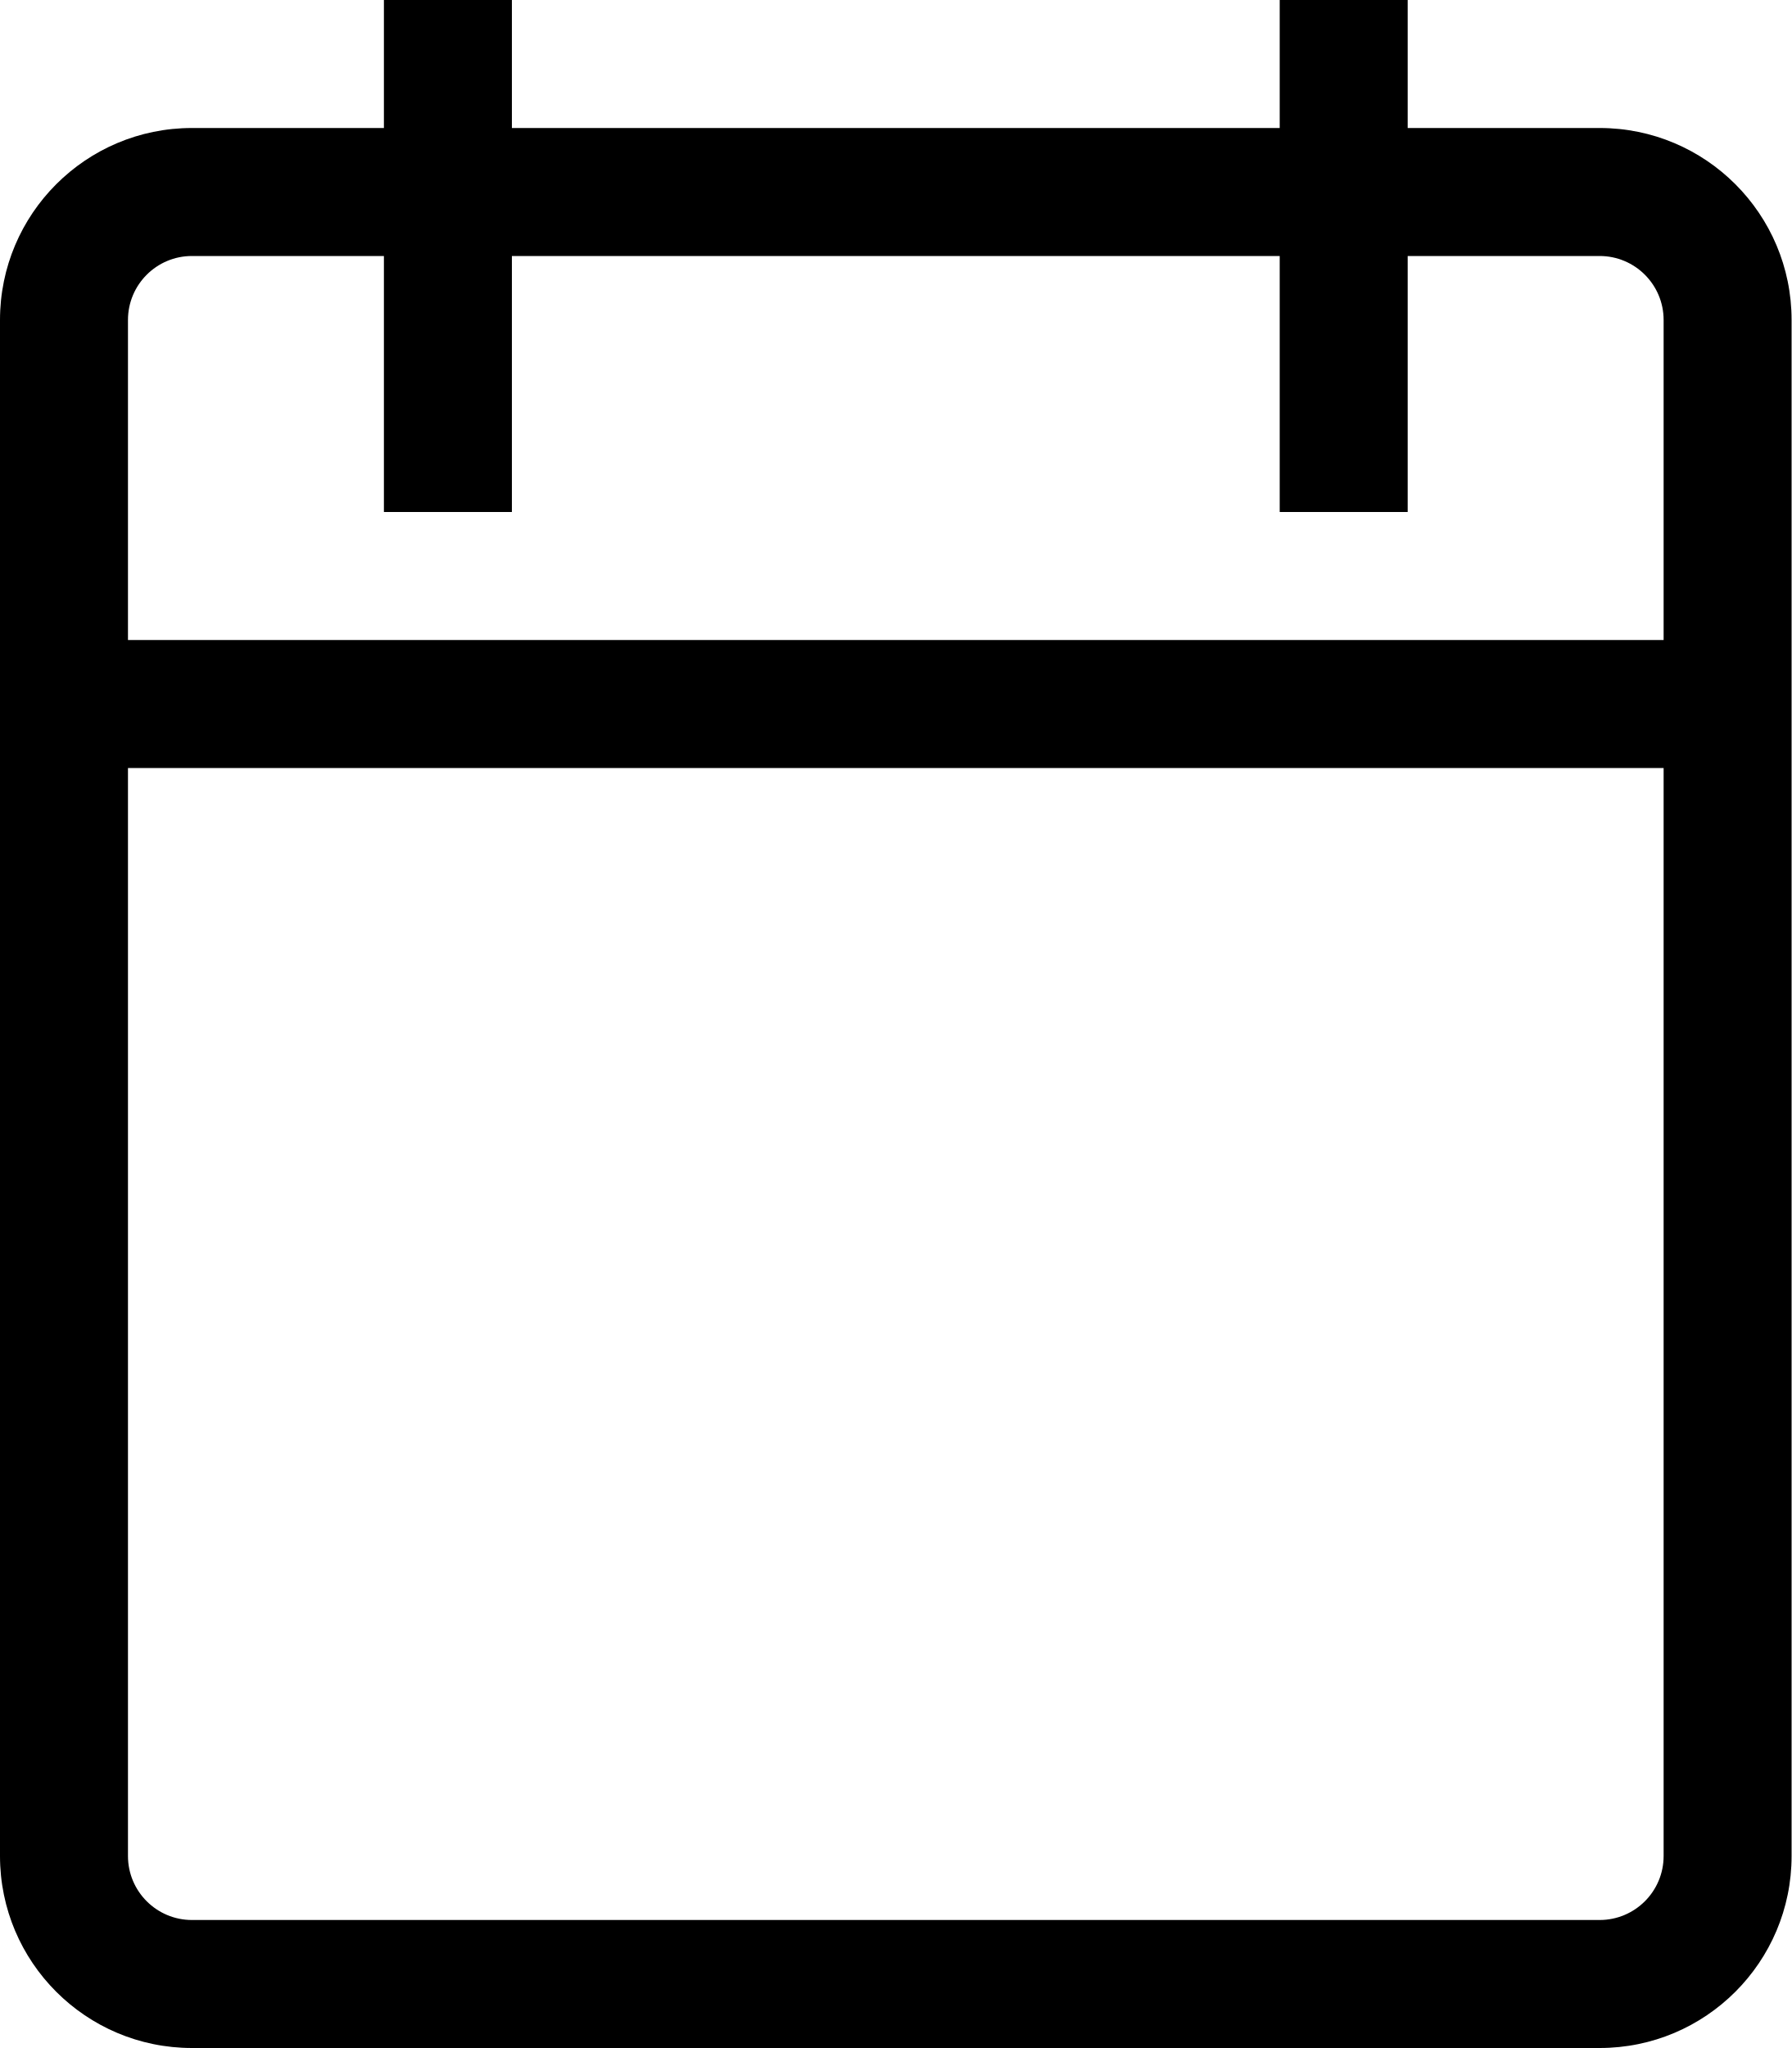
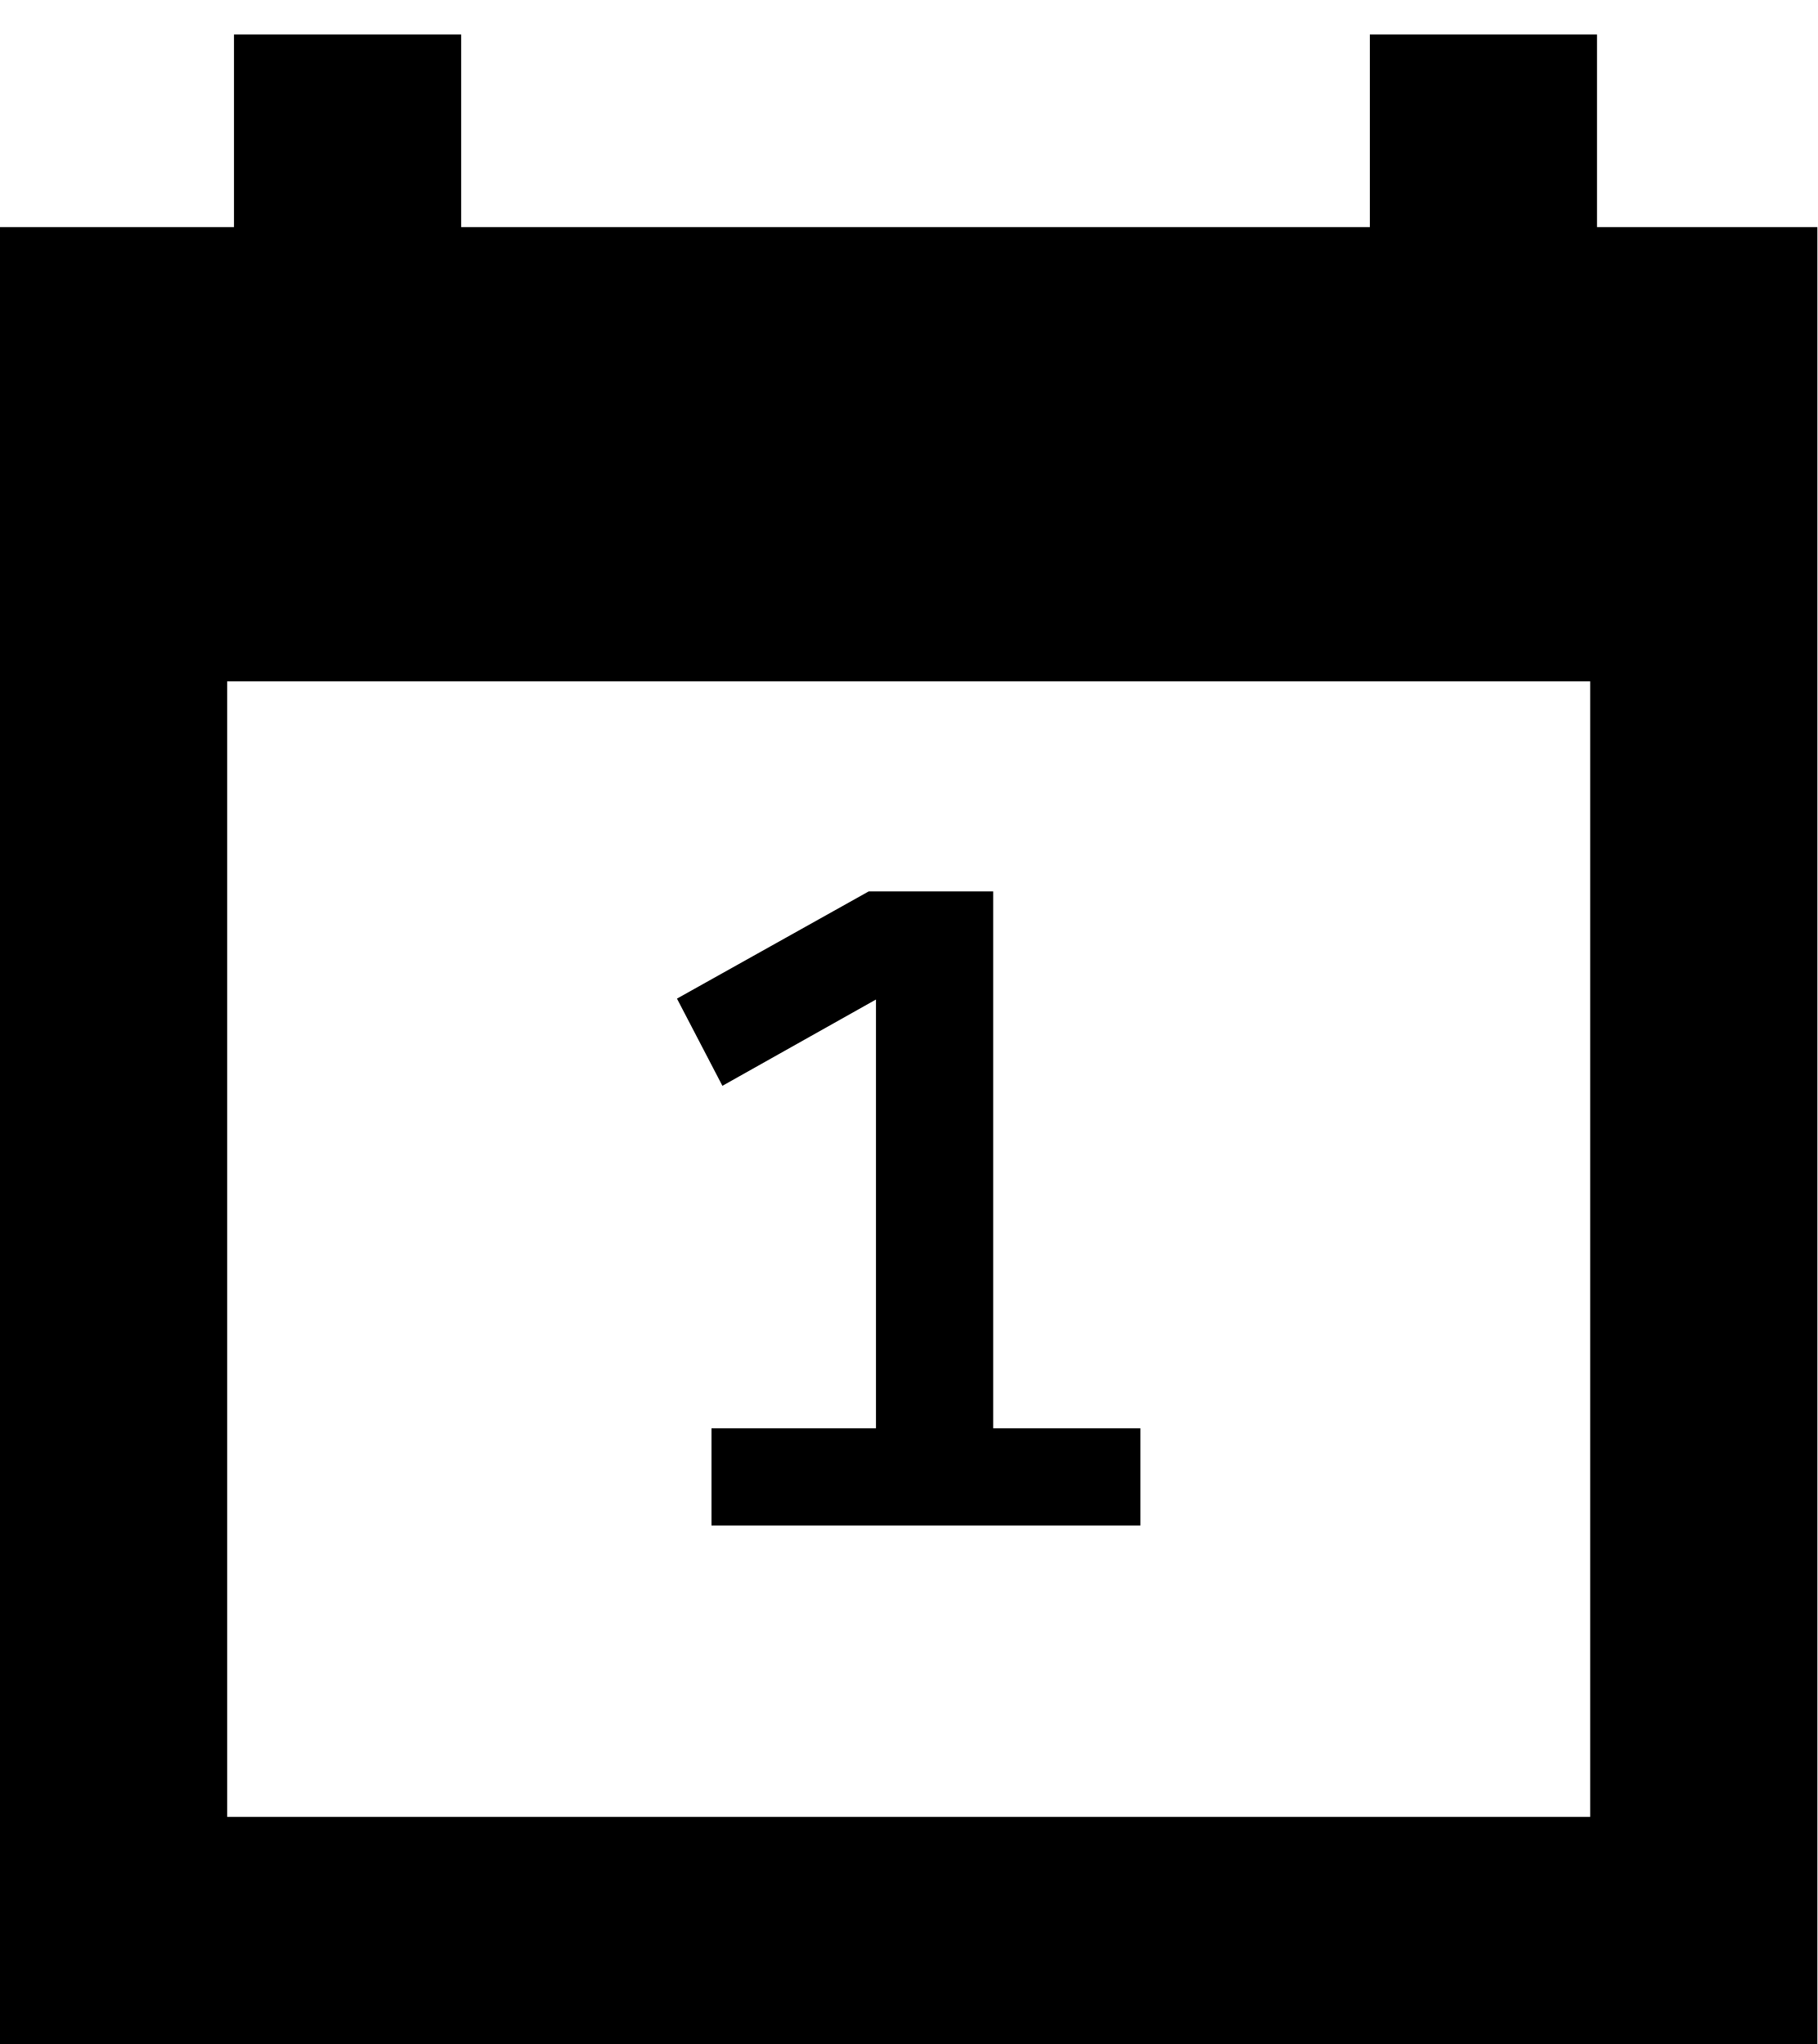
- <svg width="14" height="16" fill-rule="evenodd">
-   <path fill="currentColor" d="M0 5h14v1H0V5zm3-5h1v4H3V0zm7 0h1v4h-1V0zM0 2.5A1.5 1.5 0 0 1 1.5 1h11A1.5 1.5 0 0 1 14 2.5v12a1.5 1.5 0 0 1-1.5 1.5h-11A1.5 1.5 0 0 1 0 14.5v-12zm1 0v12a.5.5 0 0 0 .5.5h11a.5.5 0 0 0 .5-.5v-12a.5.5 0 0 0-.5-.5h-11a.5.5 0 0 0-.5.5z" fill-rule="nonzero" />
+ <svg xmlns="http://www.w3.org/2000/svg" width="16" height="18" viewBox="0 0 16 18">
+   <g fill="currentColor" fill-rule="evenodd">
+     <path d="M0 2v16h16V2H0zm2 14V6h12v10H2z" />
+     <path d="M2.06 4.26V.304h2V4.26h-2zm10 0V.304h2V4.26h-2z" fill-rule="nonzero" />
+     <path d="M10.04 13.434v-.856H8.744V7.85H7.648l-1.688.944.4.768 1.352-.76v3.776H6.264v.856z" />
+   </g>
</svg>
